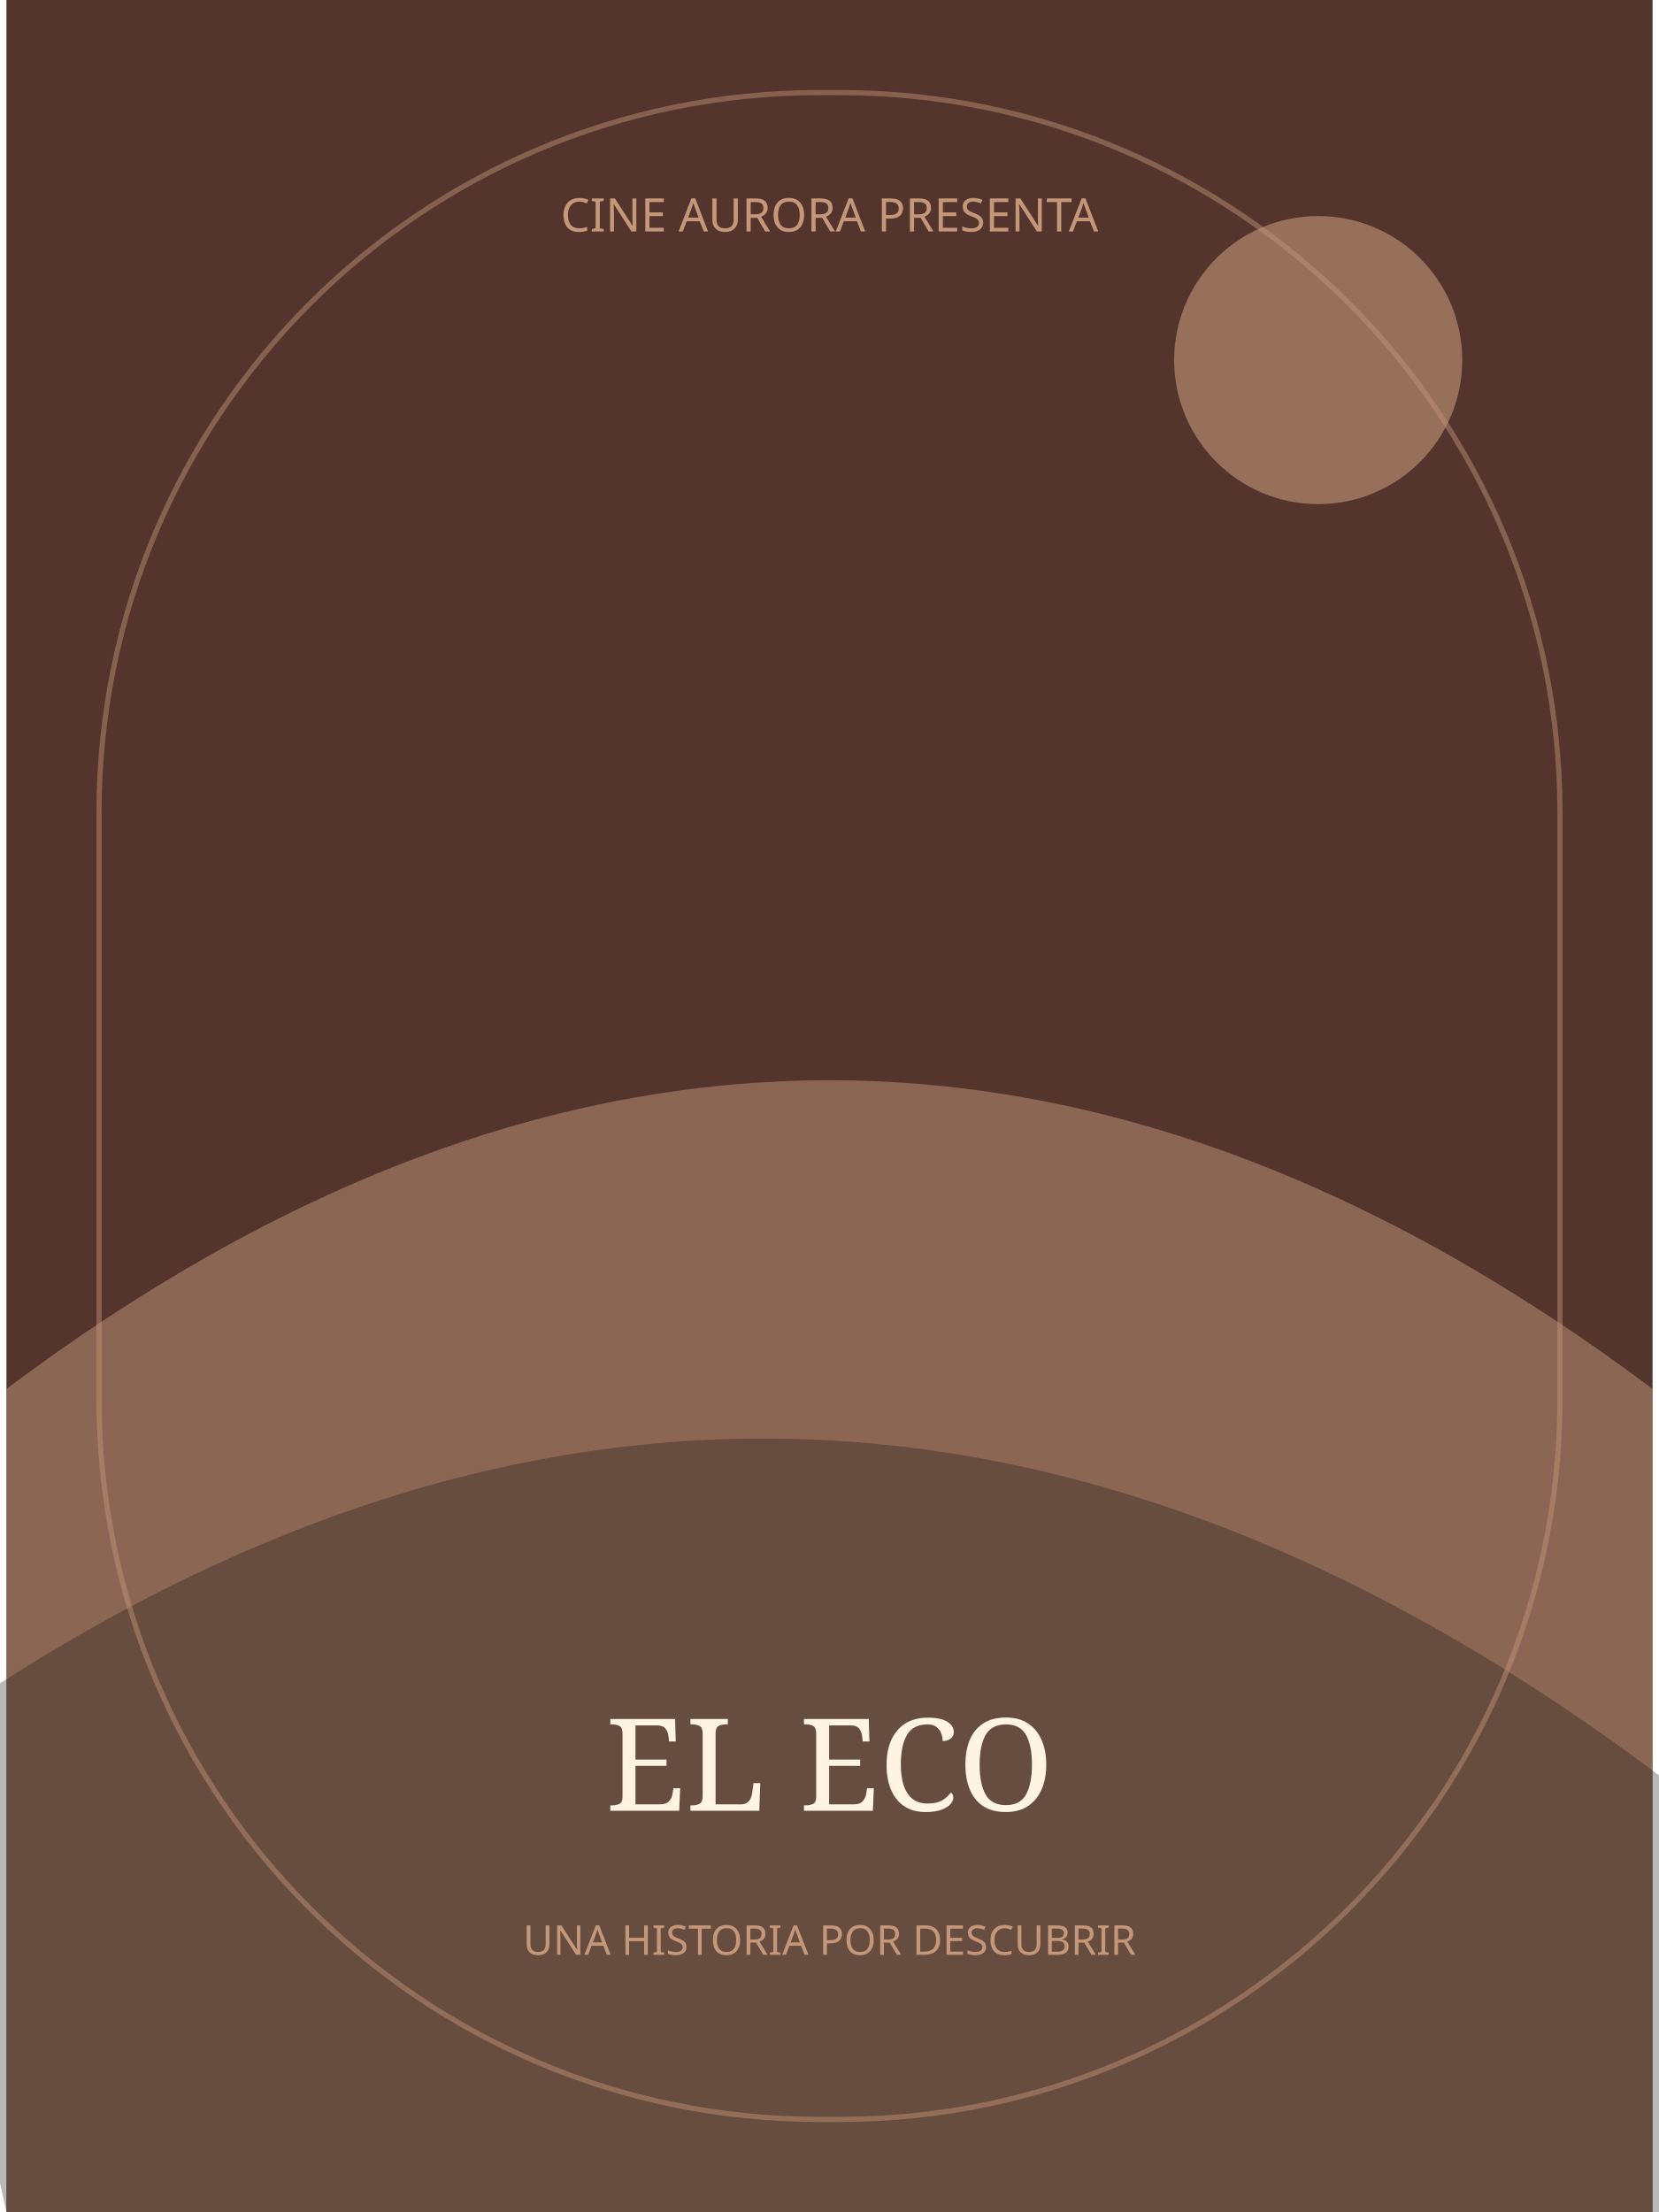
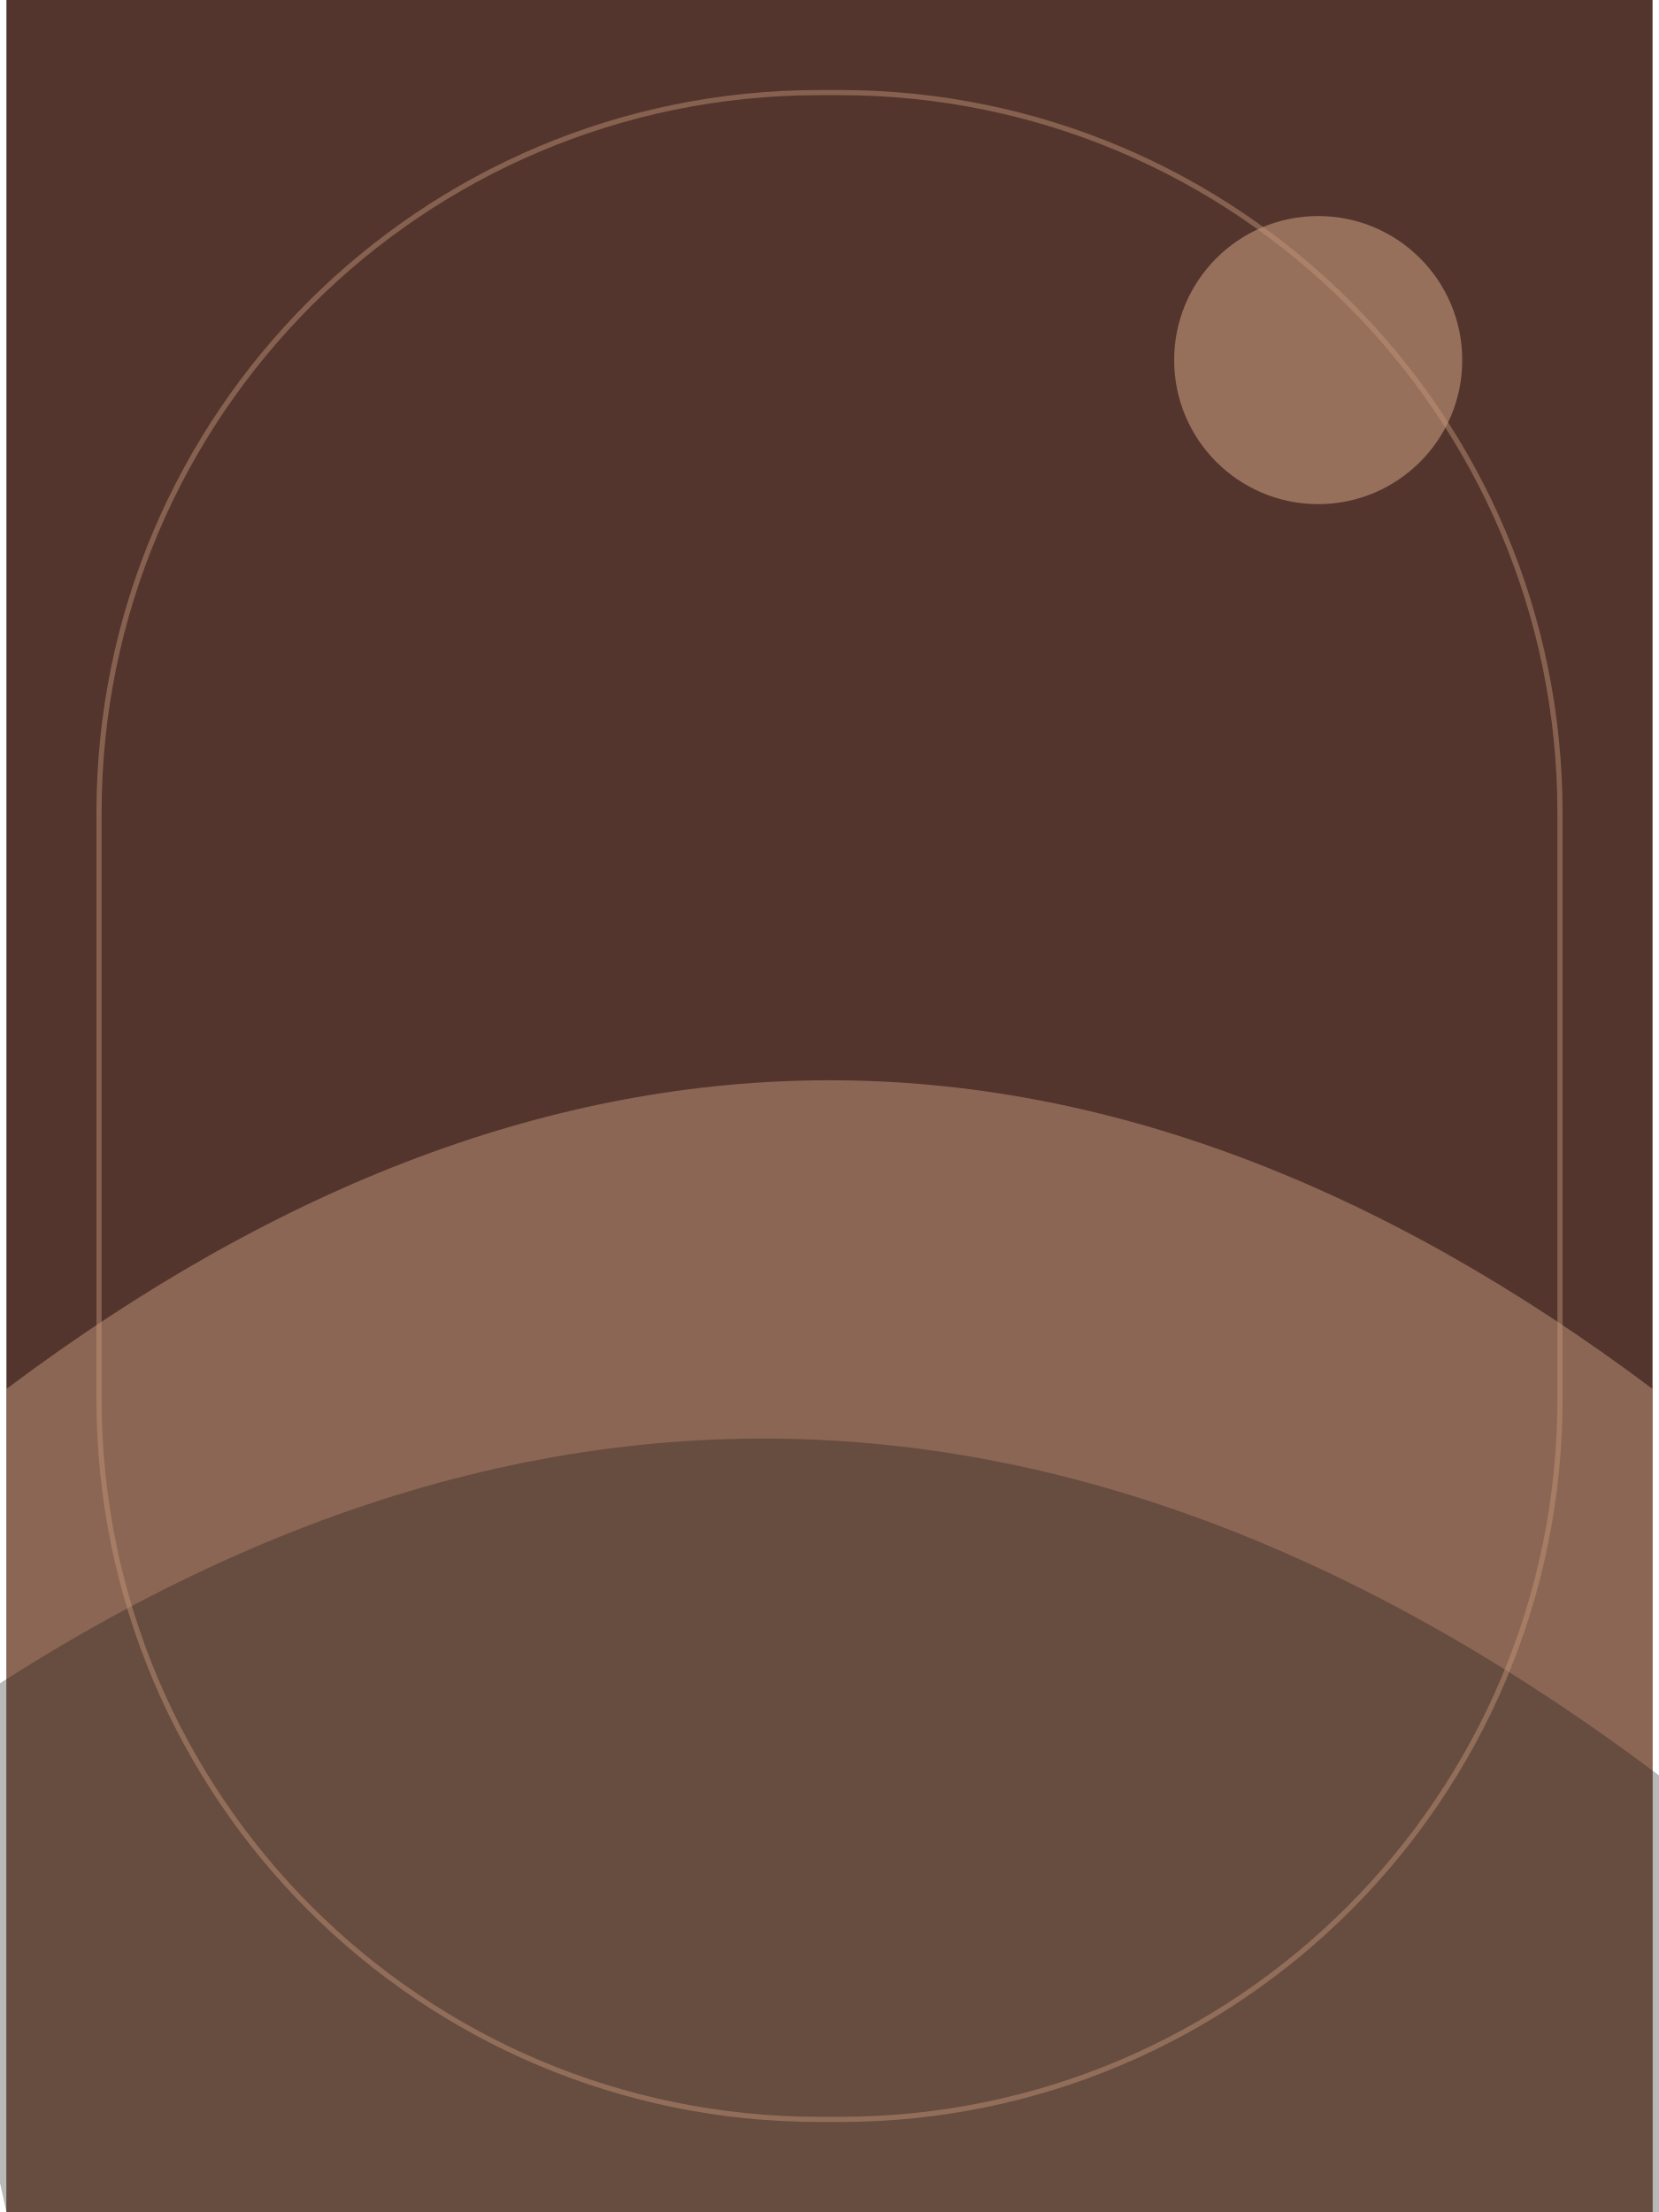
<svg xmlns="http://www.w3.org/2000/svg" width="600" height="800" viewBox="0 0 320 430">
  <rect width="320" height="430" fill="#53352e" />
  <path d="M0 270 Q160 150 320 270 V430 H0Z" fill="#c59779" opacity=".5" />
  <circle cx="255" cy="70" r="28" fill="#c59779" opacity=".6" />
  <path d="M-20 340 Q160 210 340 360 V430 H0Z" fill="#111" opacity=".3" />
  <rect x="18" y="18" width="284" height="394" rx="140" fill="none" stroke="#c59779" opacity=".45" />
-   <text x="160" y="45" text-anchor="middle" fill="#c59779" font-family="sans-serif" font-size="9" textLength="240" lengthAdjust="spacingAndGlyphs">CINE AURORA PRESENTA</text>
-   <text x="160" y="352" text-anchor="middle" fill="#fff4df" font-family="serif" font-size="25">EL ECO</text>
-   <text x="160" y="380" text-anchor="middle" fill="#c59779" font-family="sans-serif" font-size="8" textLength="240" lengthAdjust="spacingAndGlyphs">UNA HISTORIA POR DESCUBRIR</text>
</svg>
